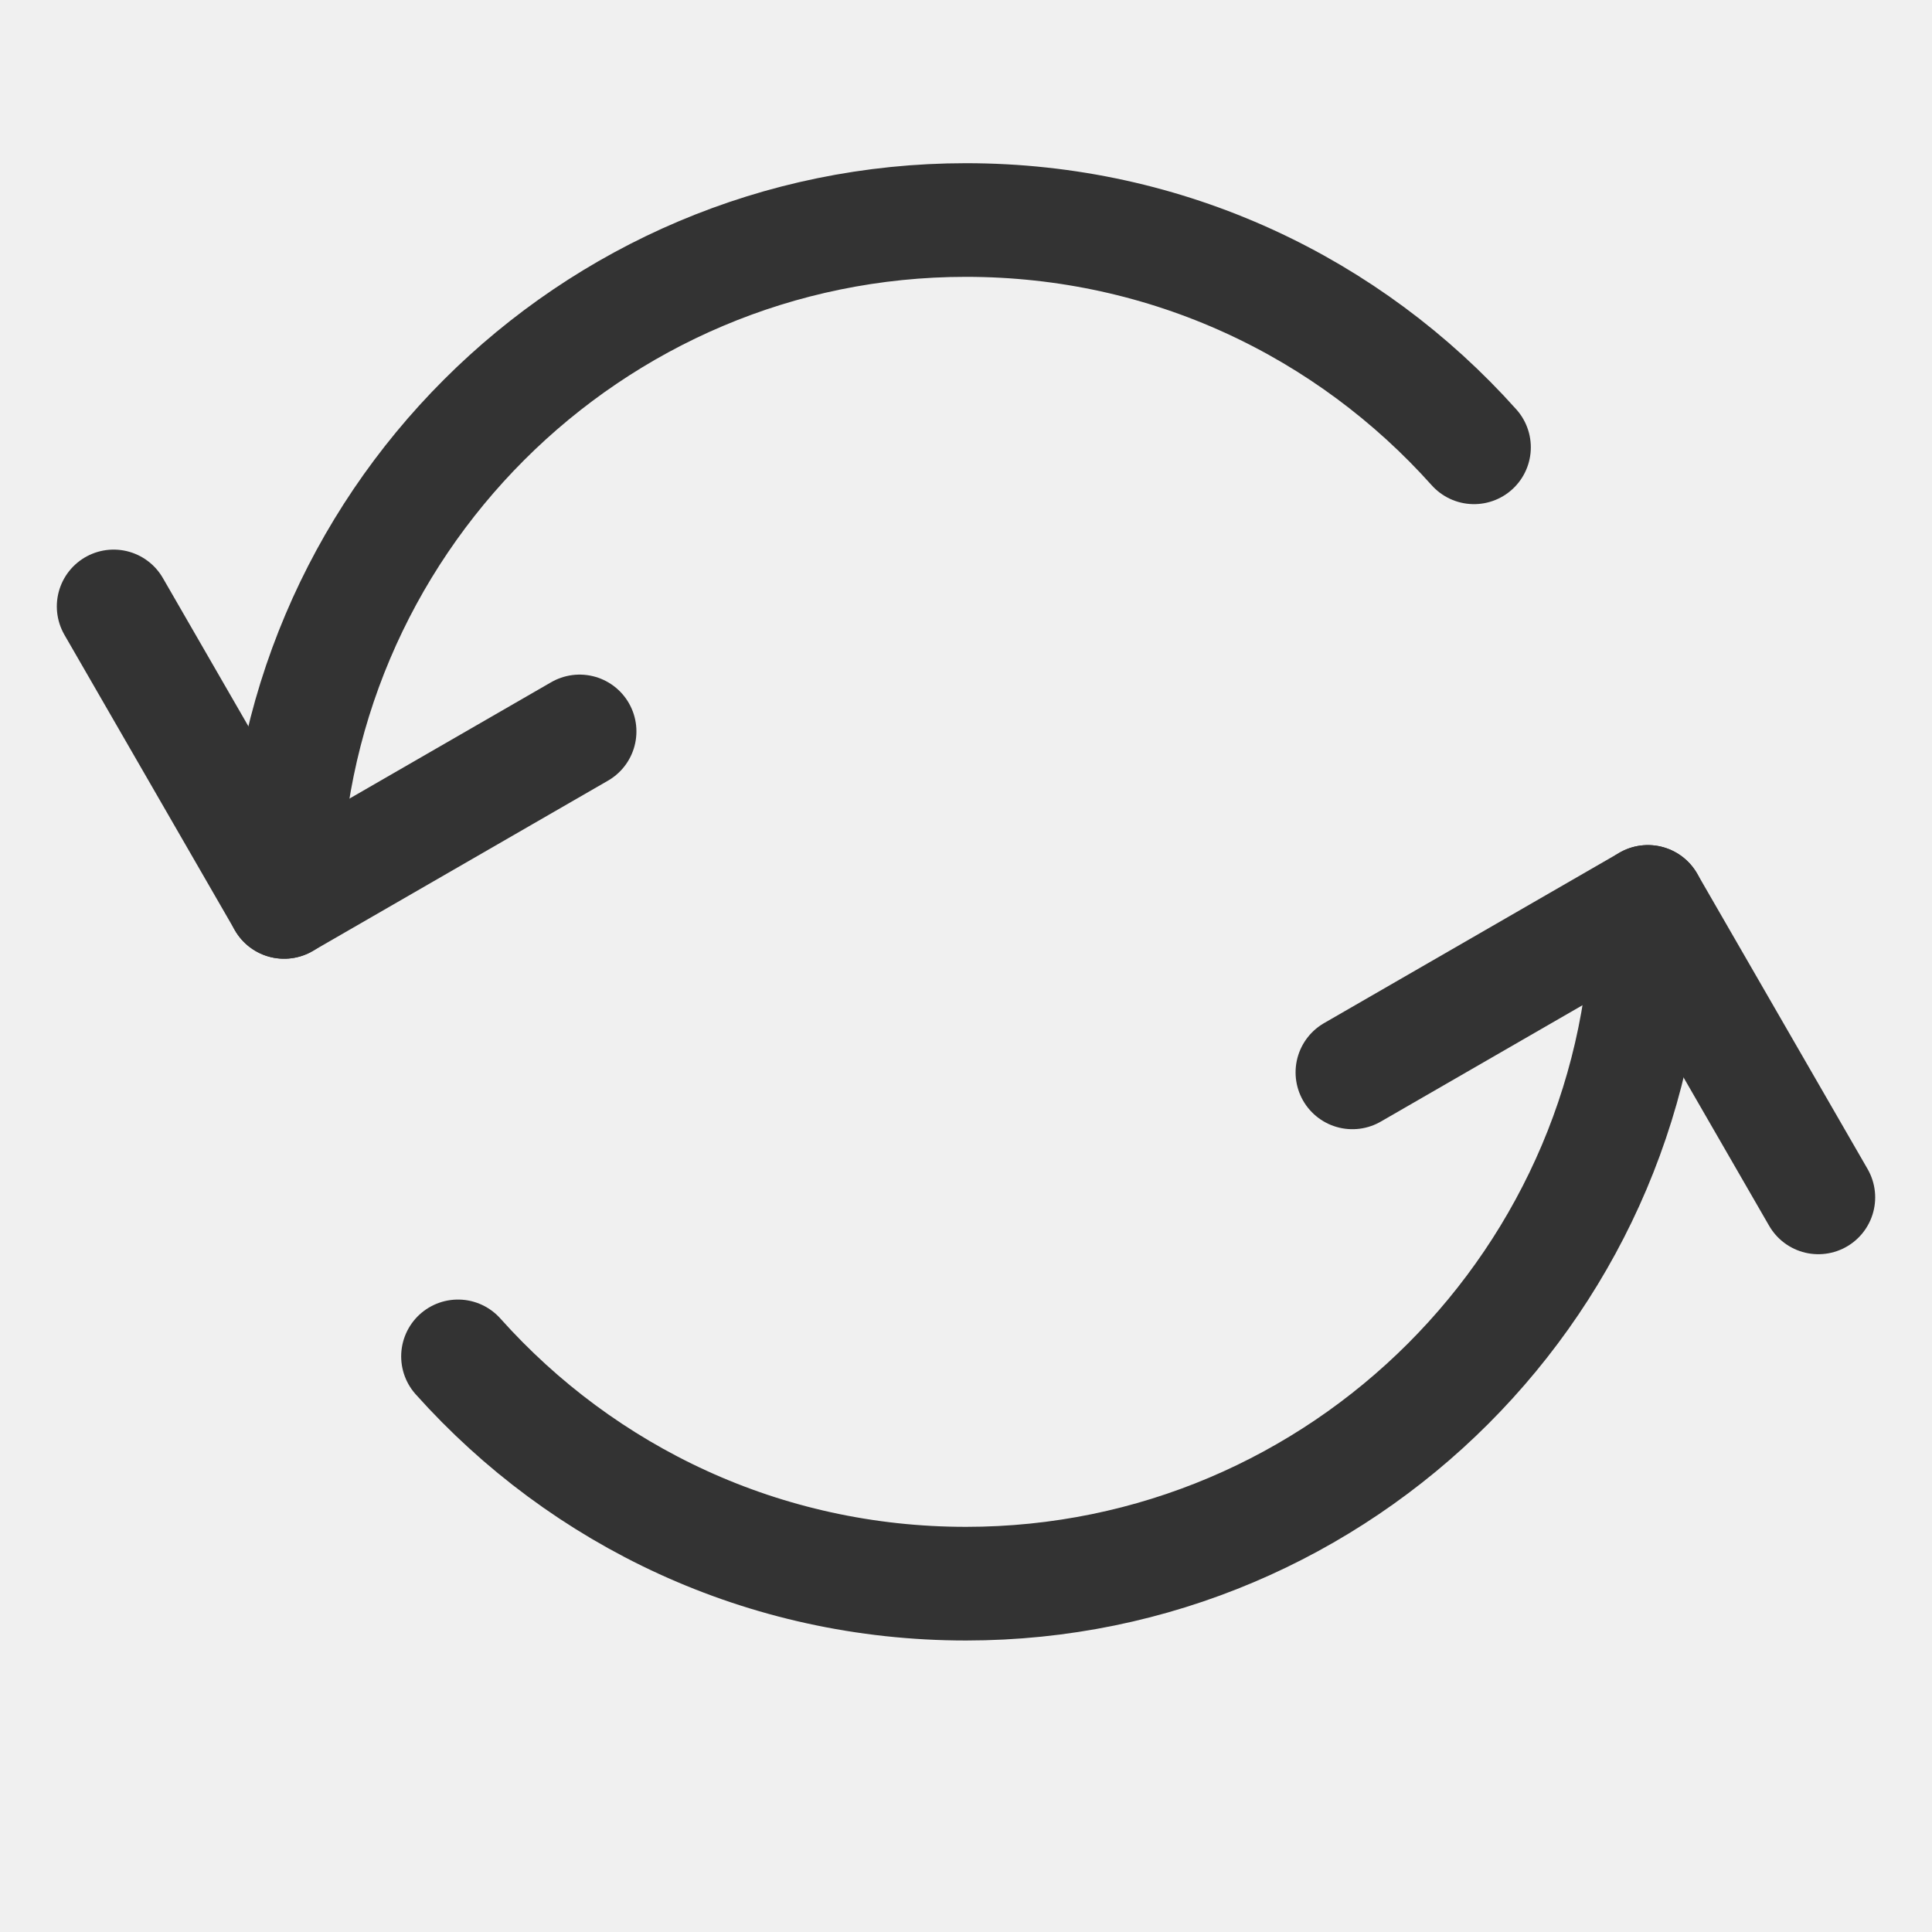
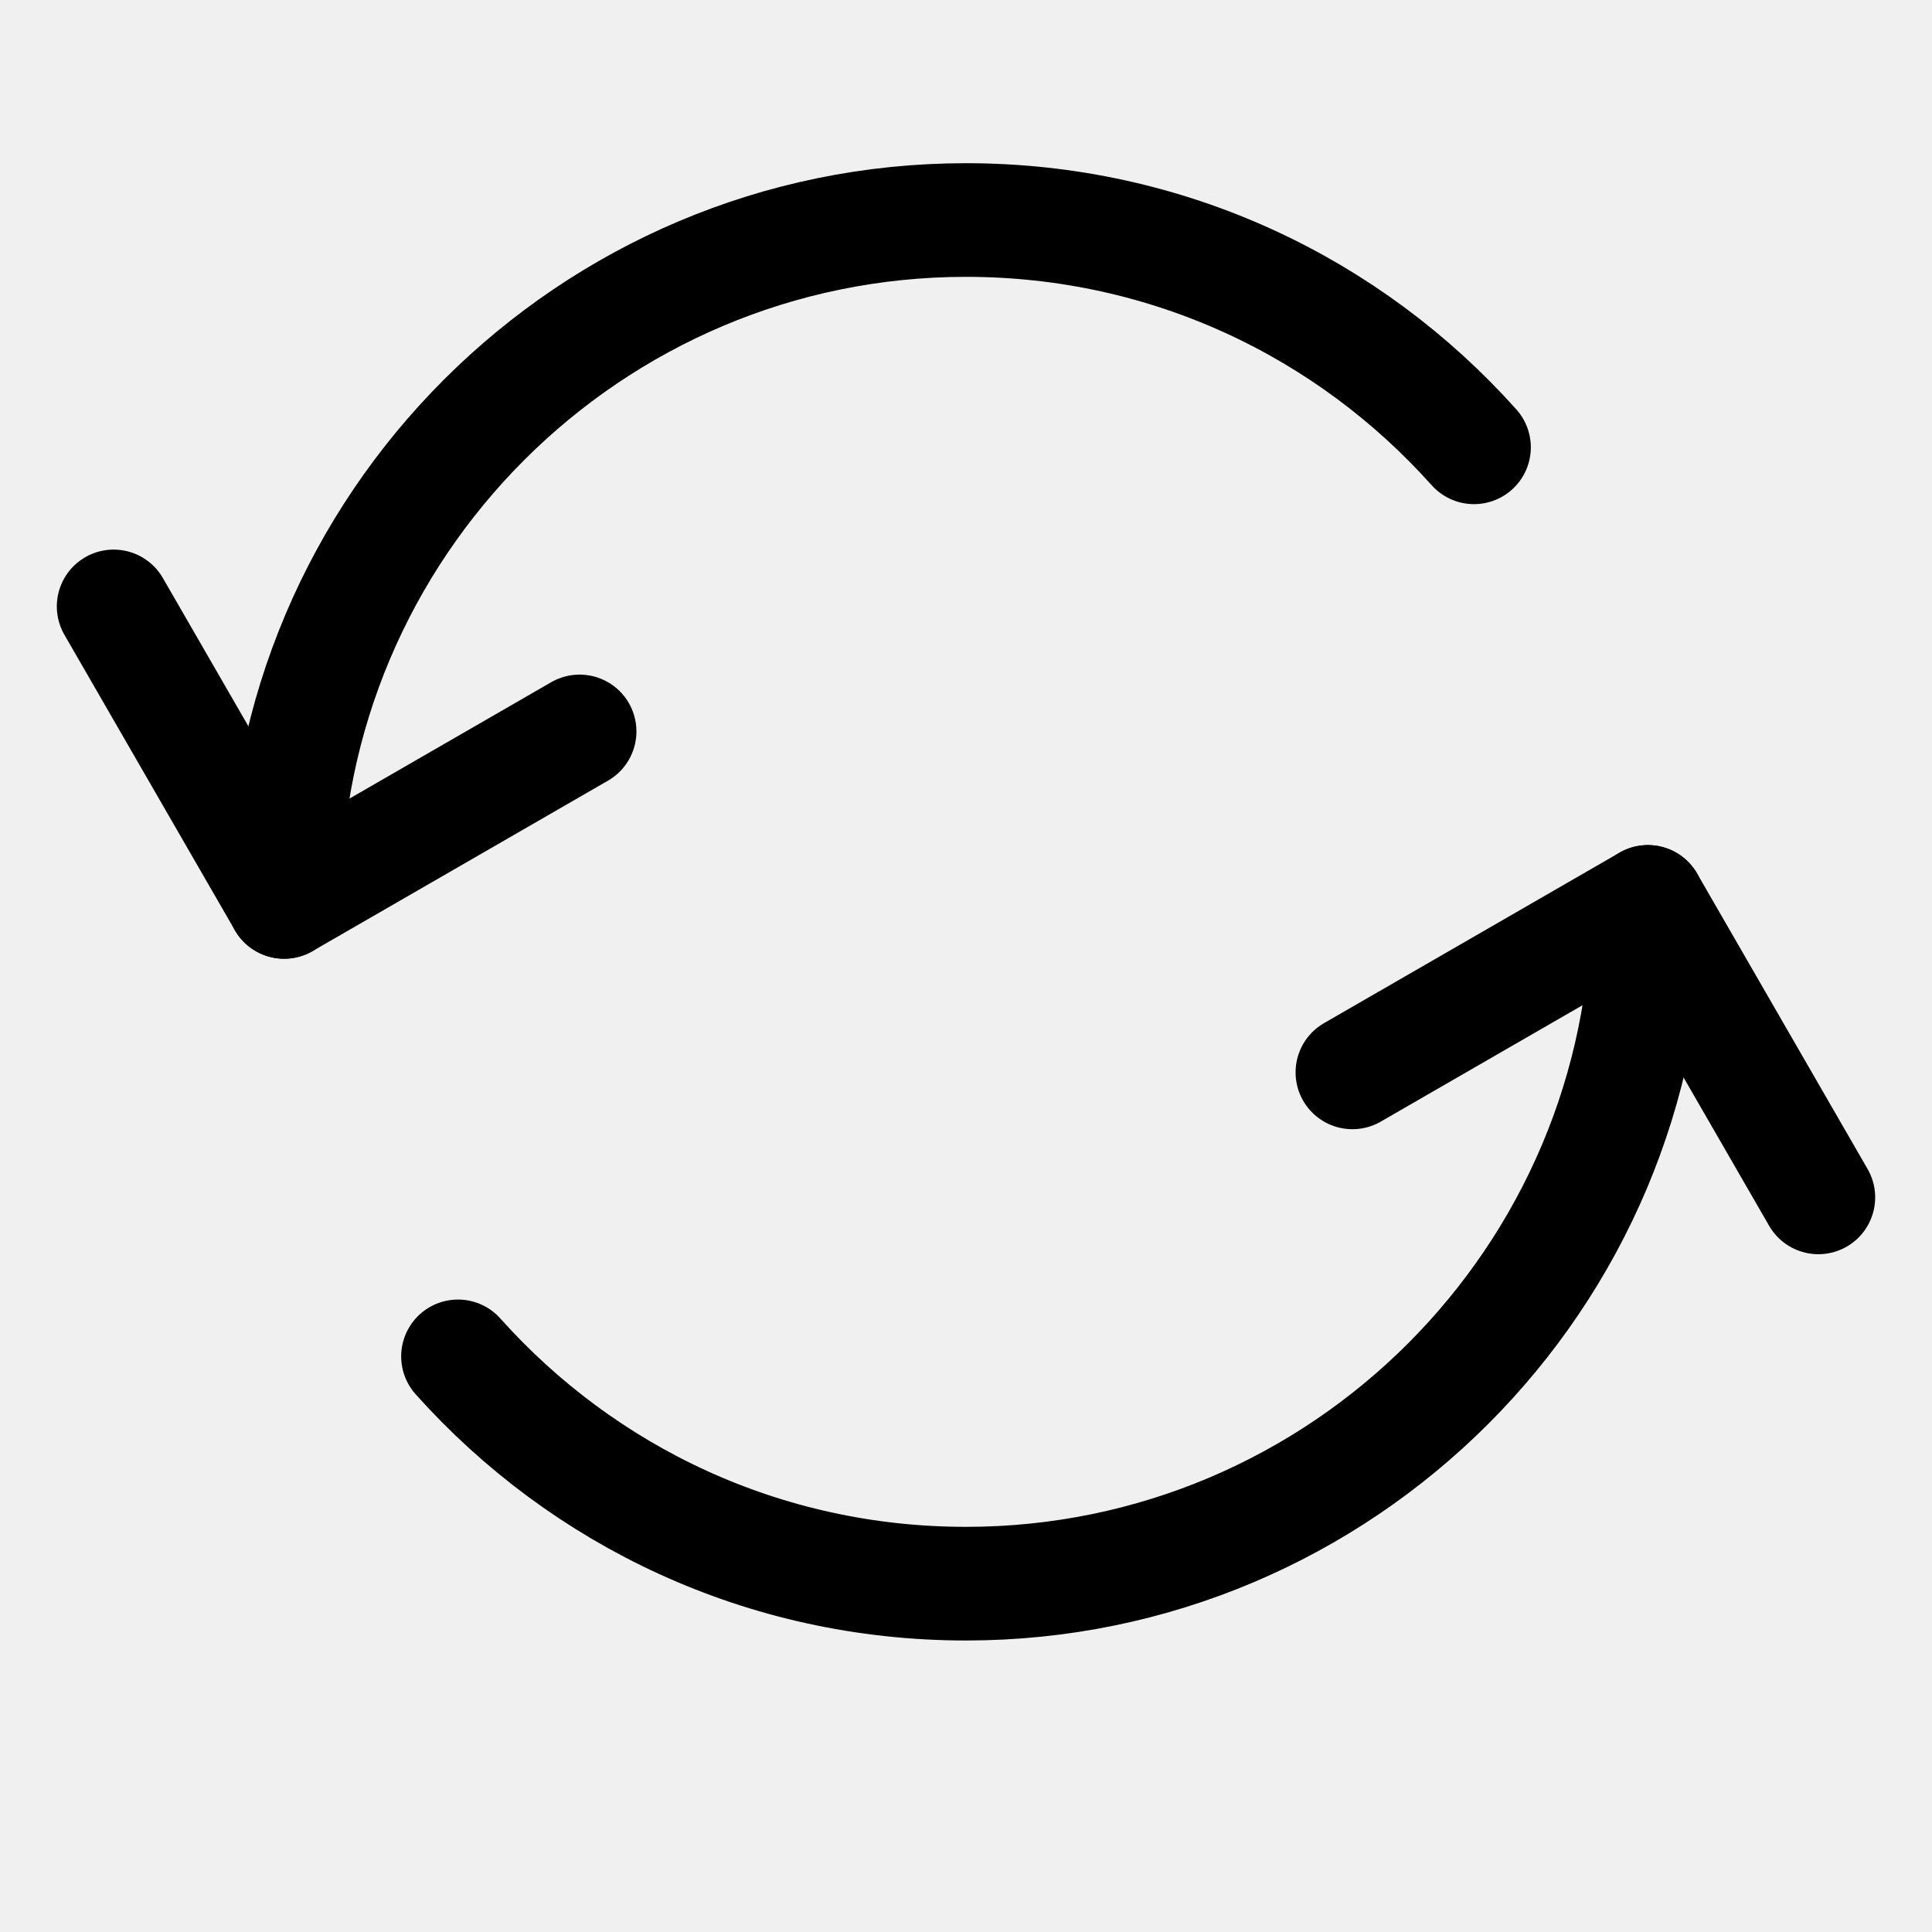
<svg xmlns="http://www.w3.org/2000/svg" width="17" height="17" viewBox="0 0 17 17" fill="none">
  <g clip-path="url(#clip0_91_14)">
    <g clip-path="url(#clip1_91_14)">
-       <path d="M11.9 9.436L14.5 7.936L16 10.536" stroke="#333333" stroke-linecap="round" stroke-linejoin="round" />
-       <path d="M5.1 6.436L2.5 7.936L1 5.336" stroke="#333333" stroke-linecap="round" stroke-linejoin="round" />
-       <path d="M12.97 3.936C11.87 2.706 10.28 1.936 8.5 1.936C5.19 1.936 2.5 4.626 2.5 7.936" stroke="#333333" stroke-linecap="round" stroke-linejoin="round" />
-       <path d="M4.03 11.935C5.13 13.165 6.72 13.935 8.5 13.935C11.81 13.935 14.5 11.245 14.5 7.936" stroke="#333333" stroke-linecap="round" stroke-linejoin="round" />
+       <path d="M11.9 9.436L14.5 7.936L16 10.536" stroke="currentColor" stroke-linecap="round" stroke-linejoin="round" />
+       <path d="M5.1 6.436L2.5 7.936L1 5.336" stroke="currentColor" stroke-linecap="round" stroke-linejoin="round" />
+       <path d="M12.97 3.936C11.87 2.706 10.28 1.936 8.5 1.936C5.19 1.936 2.5 4.626 2.5 7.936" stroke="currentColor" stroke-linecap="round" stroke-linejoin="round" />
+       <path d="M4.03 11.935C5.13 13.165 6.72 13.935 8.5 13.935C11.81 13.935 14.5 11.245 14.5 7.936" stroke="currentColor" stroke-linecap="round" stroke-linejoin="round" />
    </g>
  </g>
  <defs>
    <clipPath id="clip0_91_14">
      <rect width="16" height="16" fill="white" transform="translate(0.5 0.435547)" />
    </clipPath>
    <clipPath id="clip1_91_14">
      <rect width="16" height="13" fill="white" transform="translate(0.5 1.43555)" />
    </clipPath>
  </defs>
</svg>
